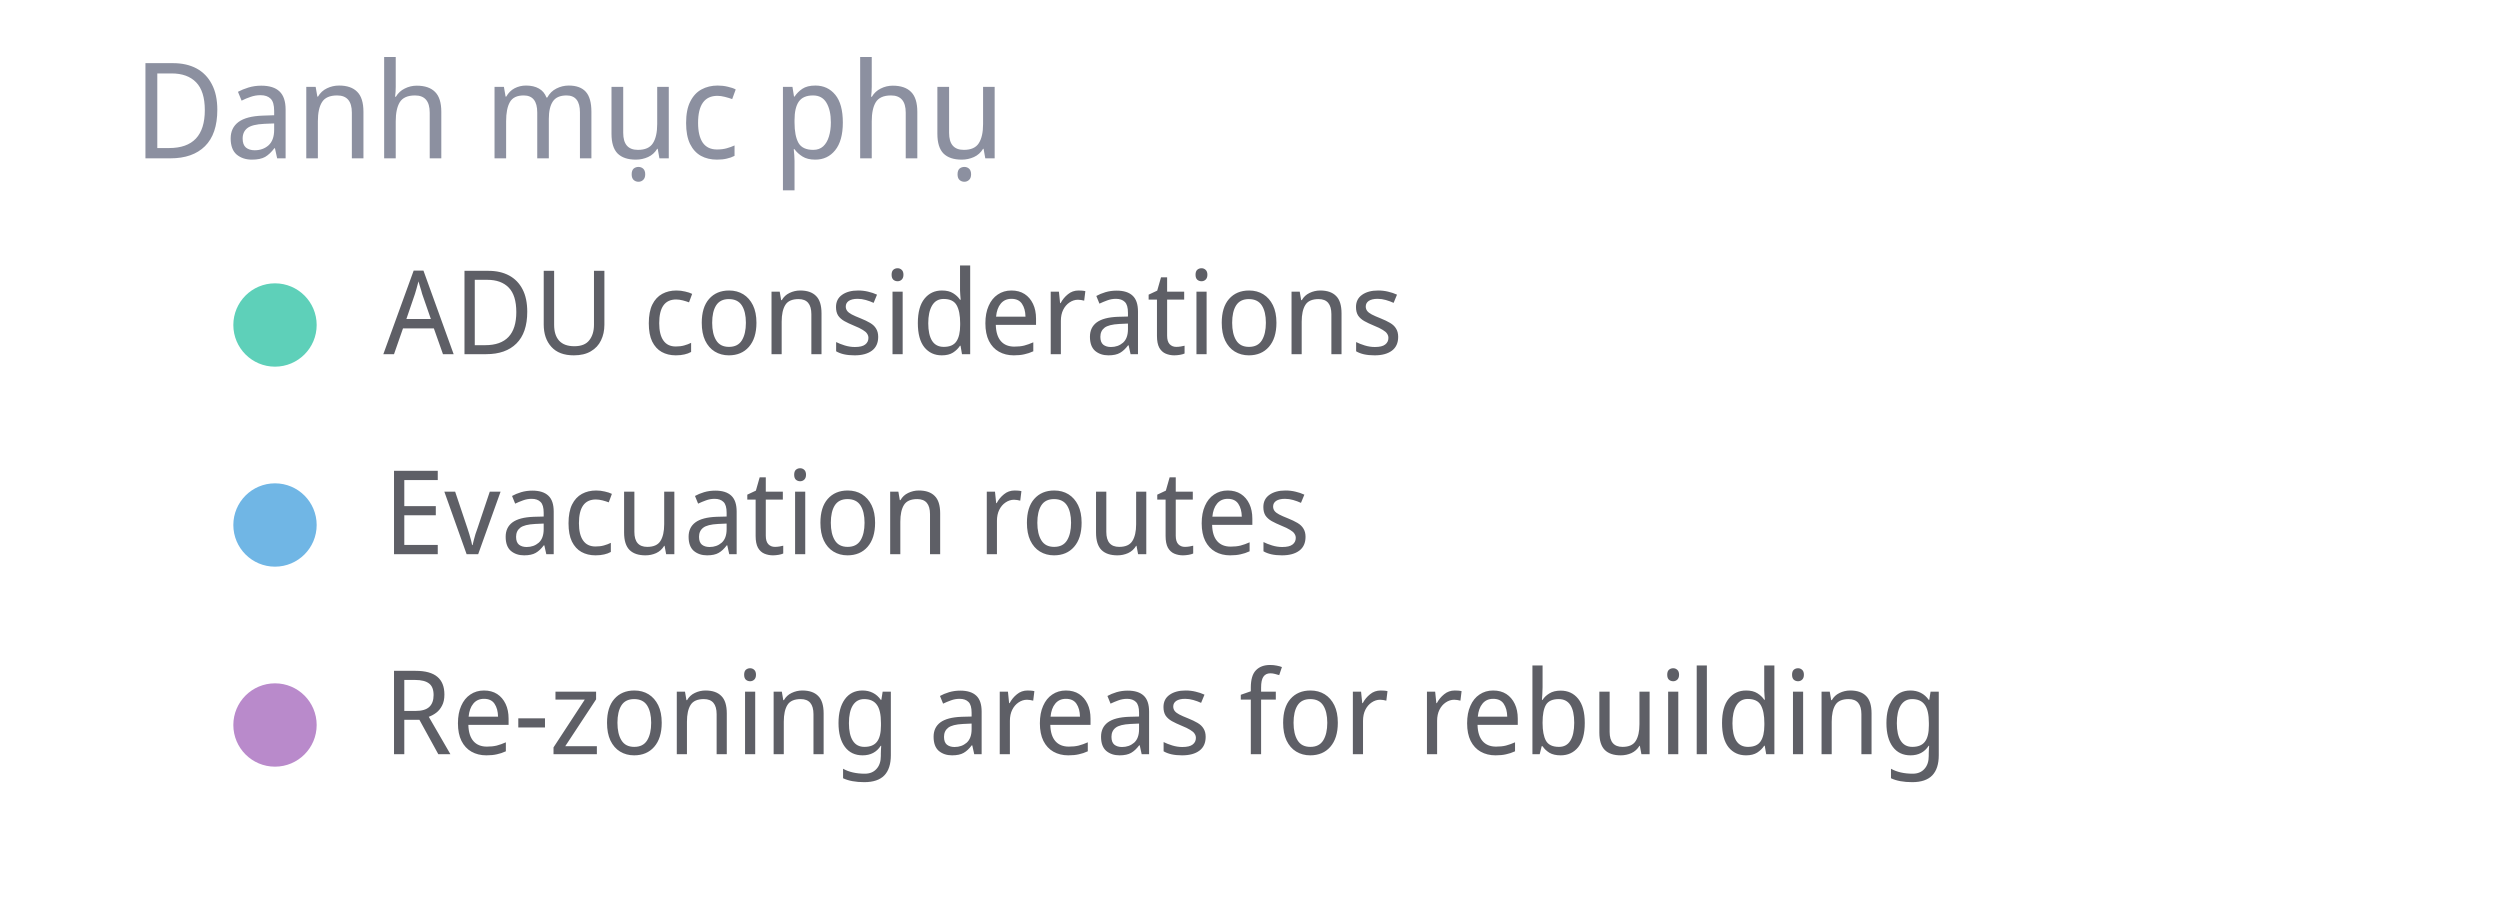
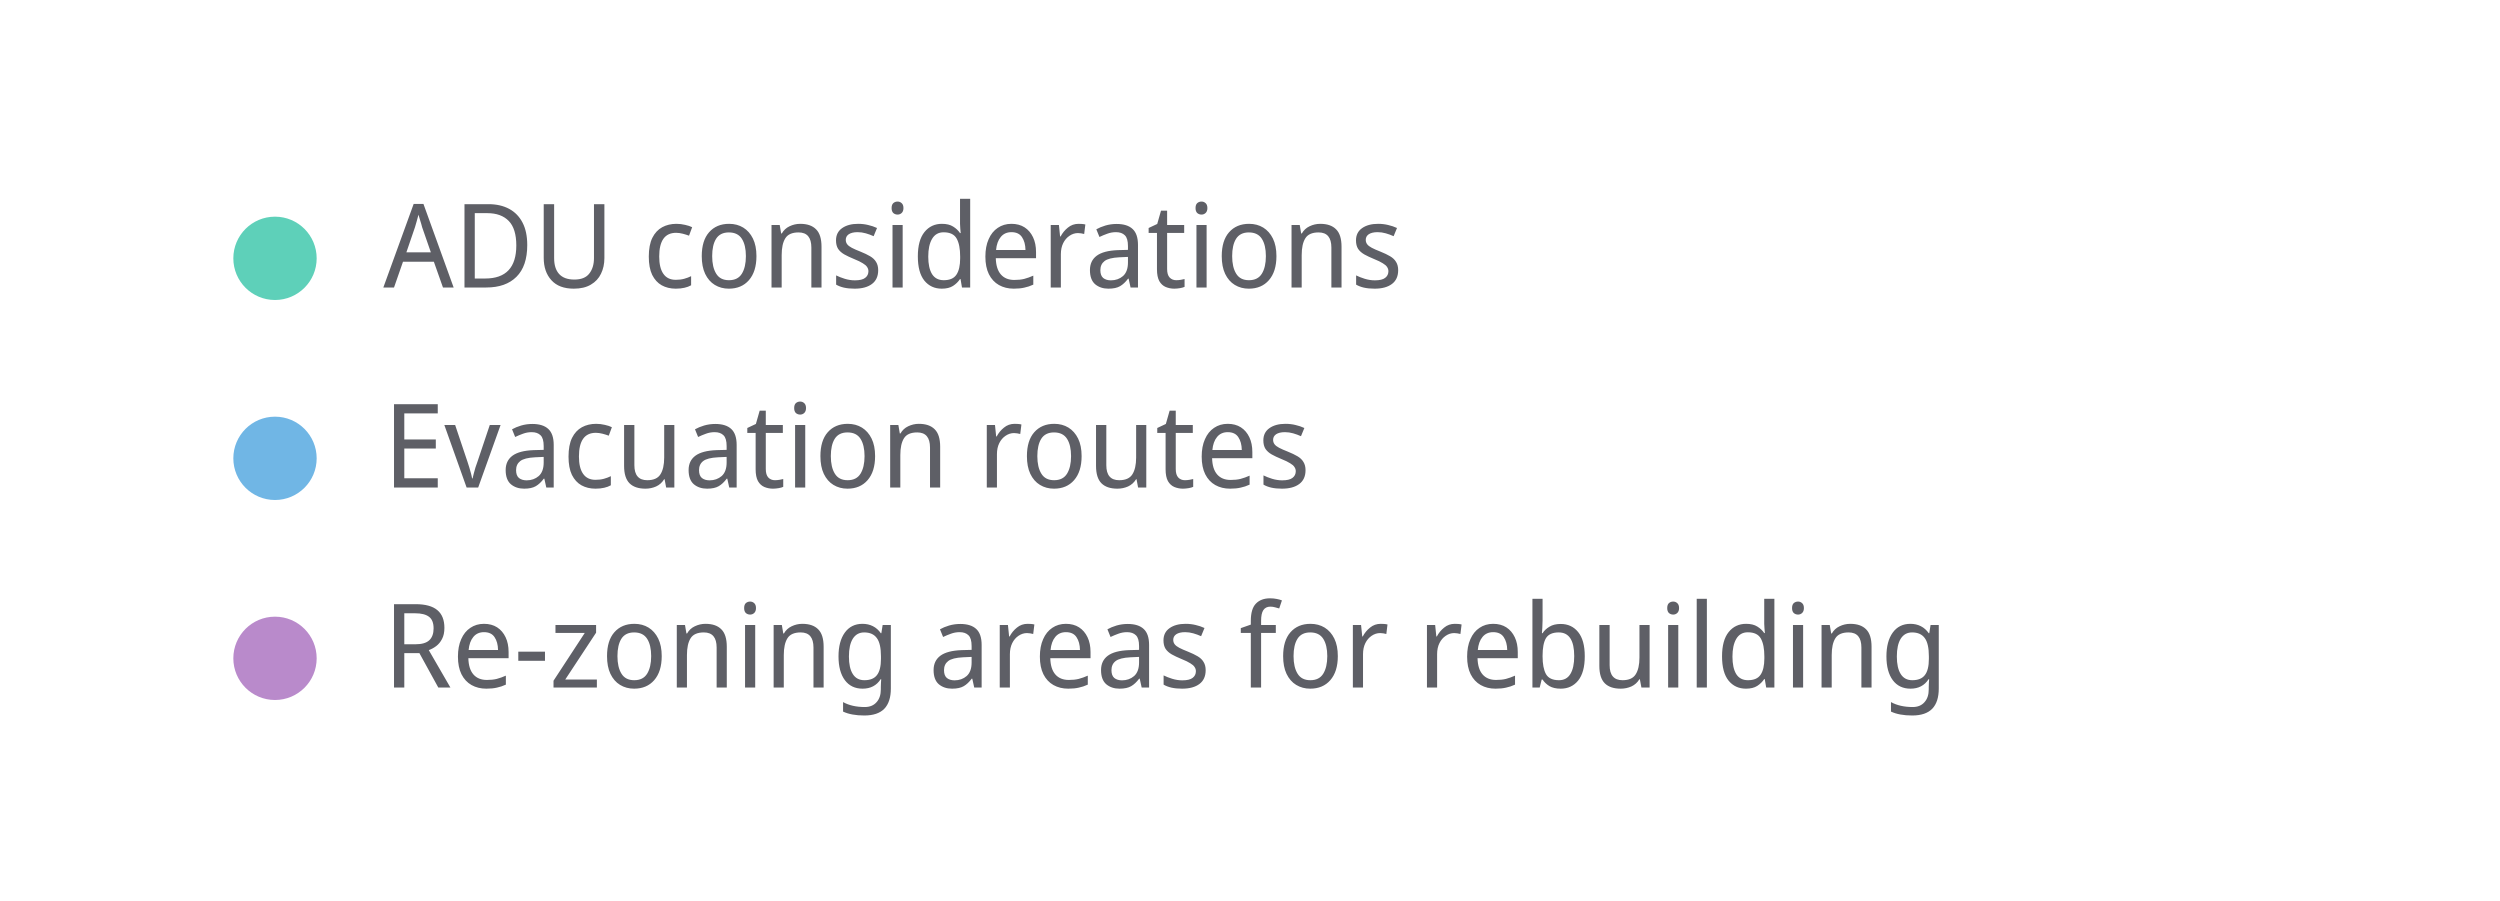
<svg xmlns="http://www.w3.org/2000/svg" width="300" height="108" viewBox="0 0 300 108" preserveAspectRatio="xMidYMid meet">
-   <text x="16" y="19" font-family="Noto Sans Display" font-size="16" font-weight="400" fill="#8c90a0">Danh mục phụ</text>
-   <circle cx="33" cy="39" r="5" fill="#5ed0b9" fill-opacity="1.0" stroke="none" stroke-width="0.5" />
-   <text fill="#5e5f66" x="46" y="42.5" font-family="Noto Sans Display" font-size="14">ADU considerations</text>
-   <circle cx="33" cy="63" r="5" fill="#70b6e5" fill-opacity="1.0" stroke="none" stroke-width="0.5" />
-   <text fill="#5e5f66" x="46" y="66.5" font-family="Noto Sans Display" font-size="14">Evacuation routes</text>
-   <circle cx="33" cy="87" r="5" fill="#b98acb" fill-opacity="1.0" stroke="none" stroke-width="0.5" />
-   <text fill="#5e5f66" x="46" y="90.5" font-family="Noto Sans Display" font-size="14">Re-zoning areas for rebuilding</text>
+   <circle cx="33" cy="31" r="5" fill="#5ed0b9" fill-opacity="1.0" stroke="none" stroke-width="0.5" />
+   <text fill="#5e5f66" x="46" y="34.5" font-family="Noto Sans Display" font-size="14">ADU considerations</text>
+   <circle cx="33" cy="55" r="5" fill="#70b6e5" fill-opacity="1.0" stroke="none" stroke-width="0.5" />
+   <text fill="#5e5f66" x="46" y="58.5" font-family="Noto Sans Display" font-size="14">Evacuation routes</text>
+   <circle cx="33" cy="79" r="5" fill="#b98acb" fill-opacity="1.0" stroke="none" stroke-width="0.5" />
+   <text fill="#5e5f66" x="46" y="82.5" font-family="Noto Sans Display" font-size="14">Re-zoning areas for rebuilding</text>
</svg>
